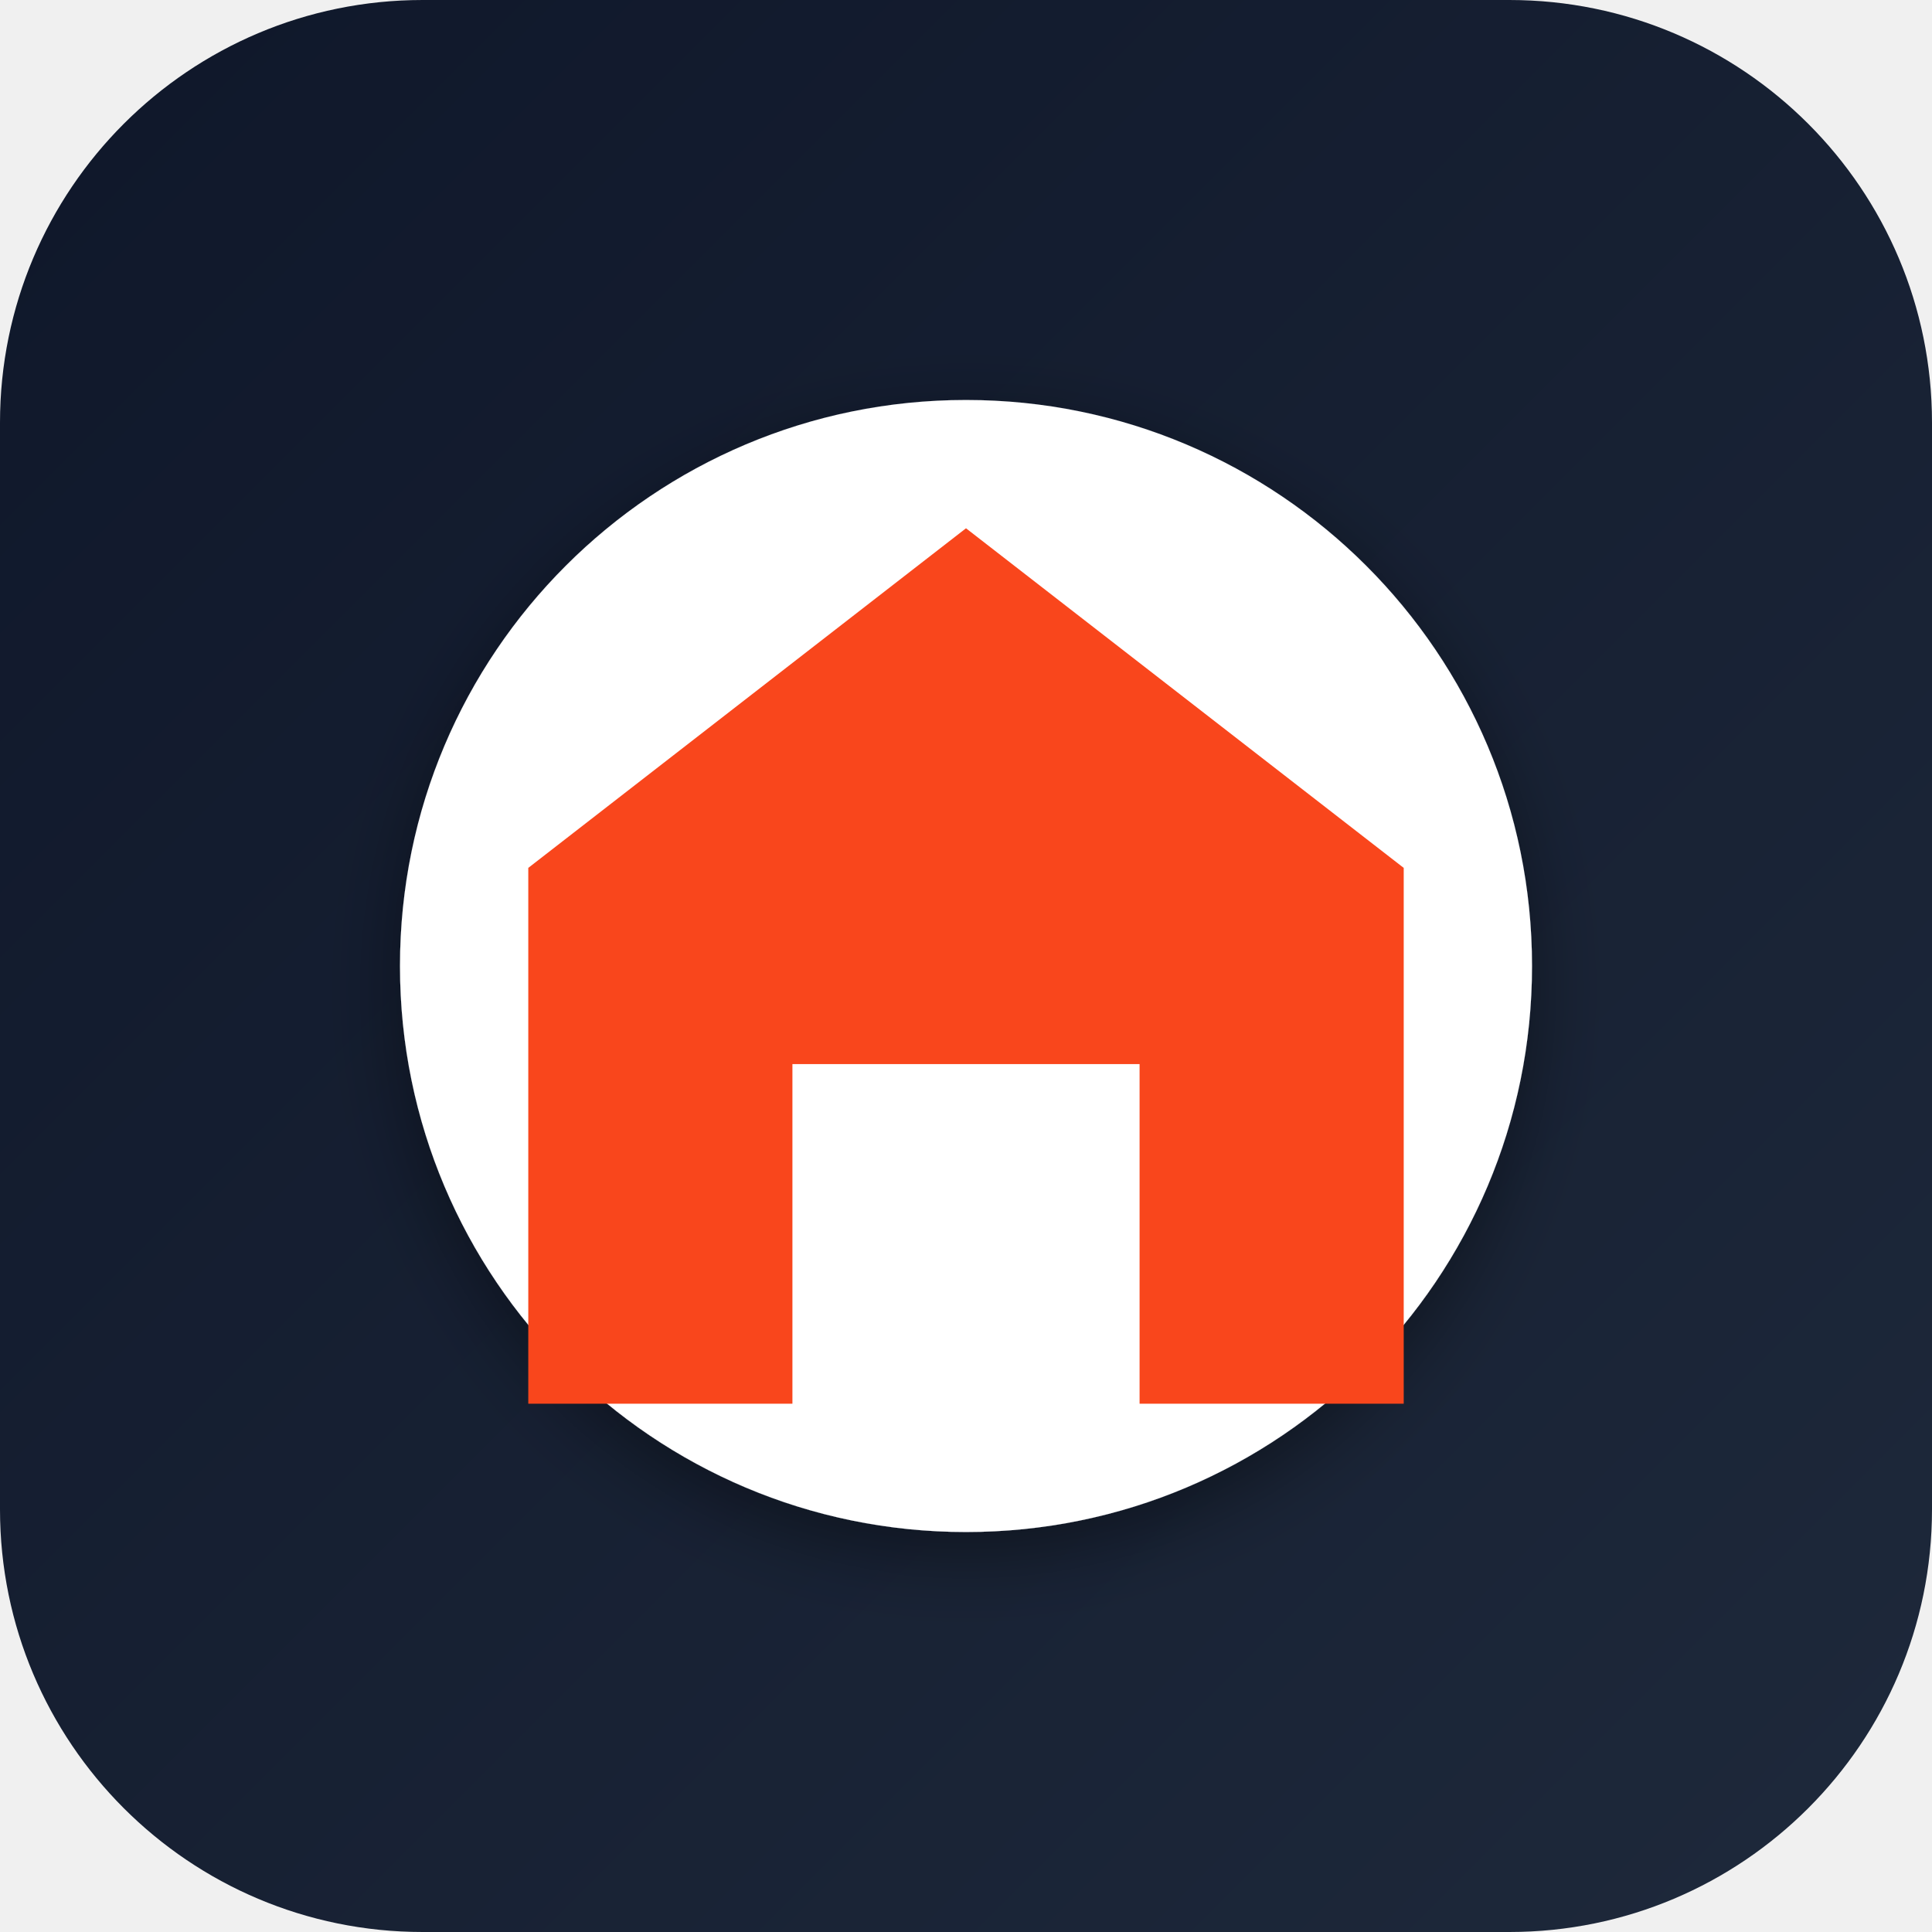
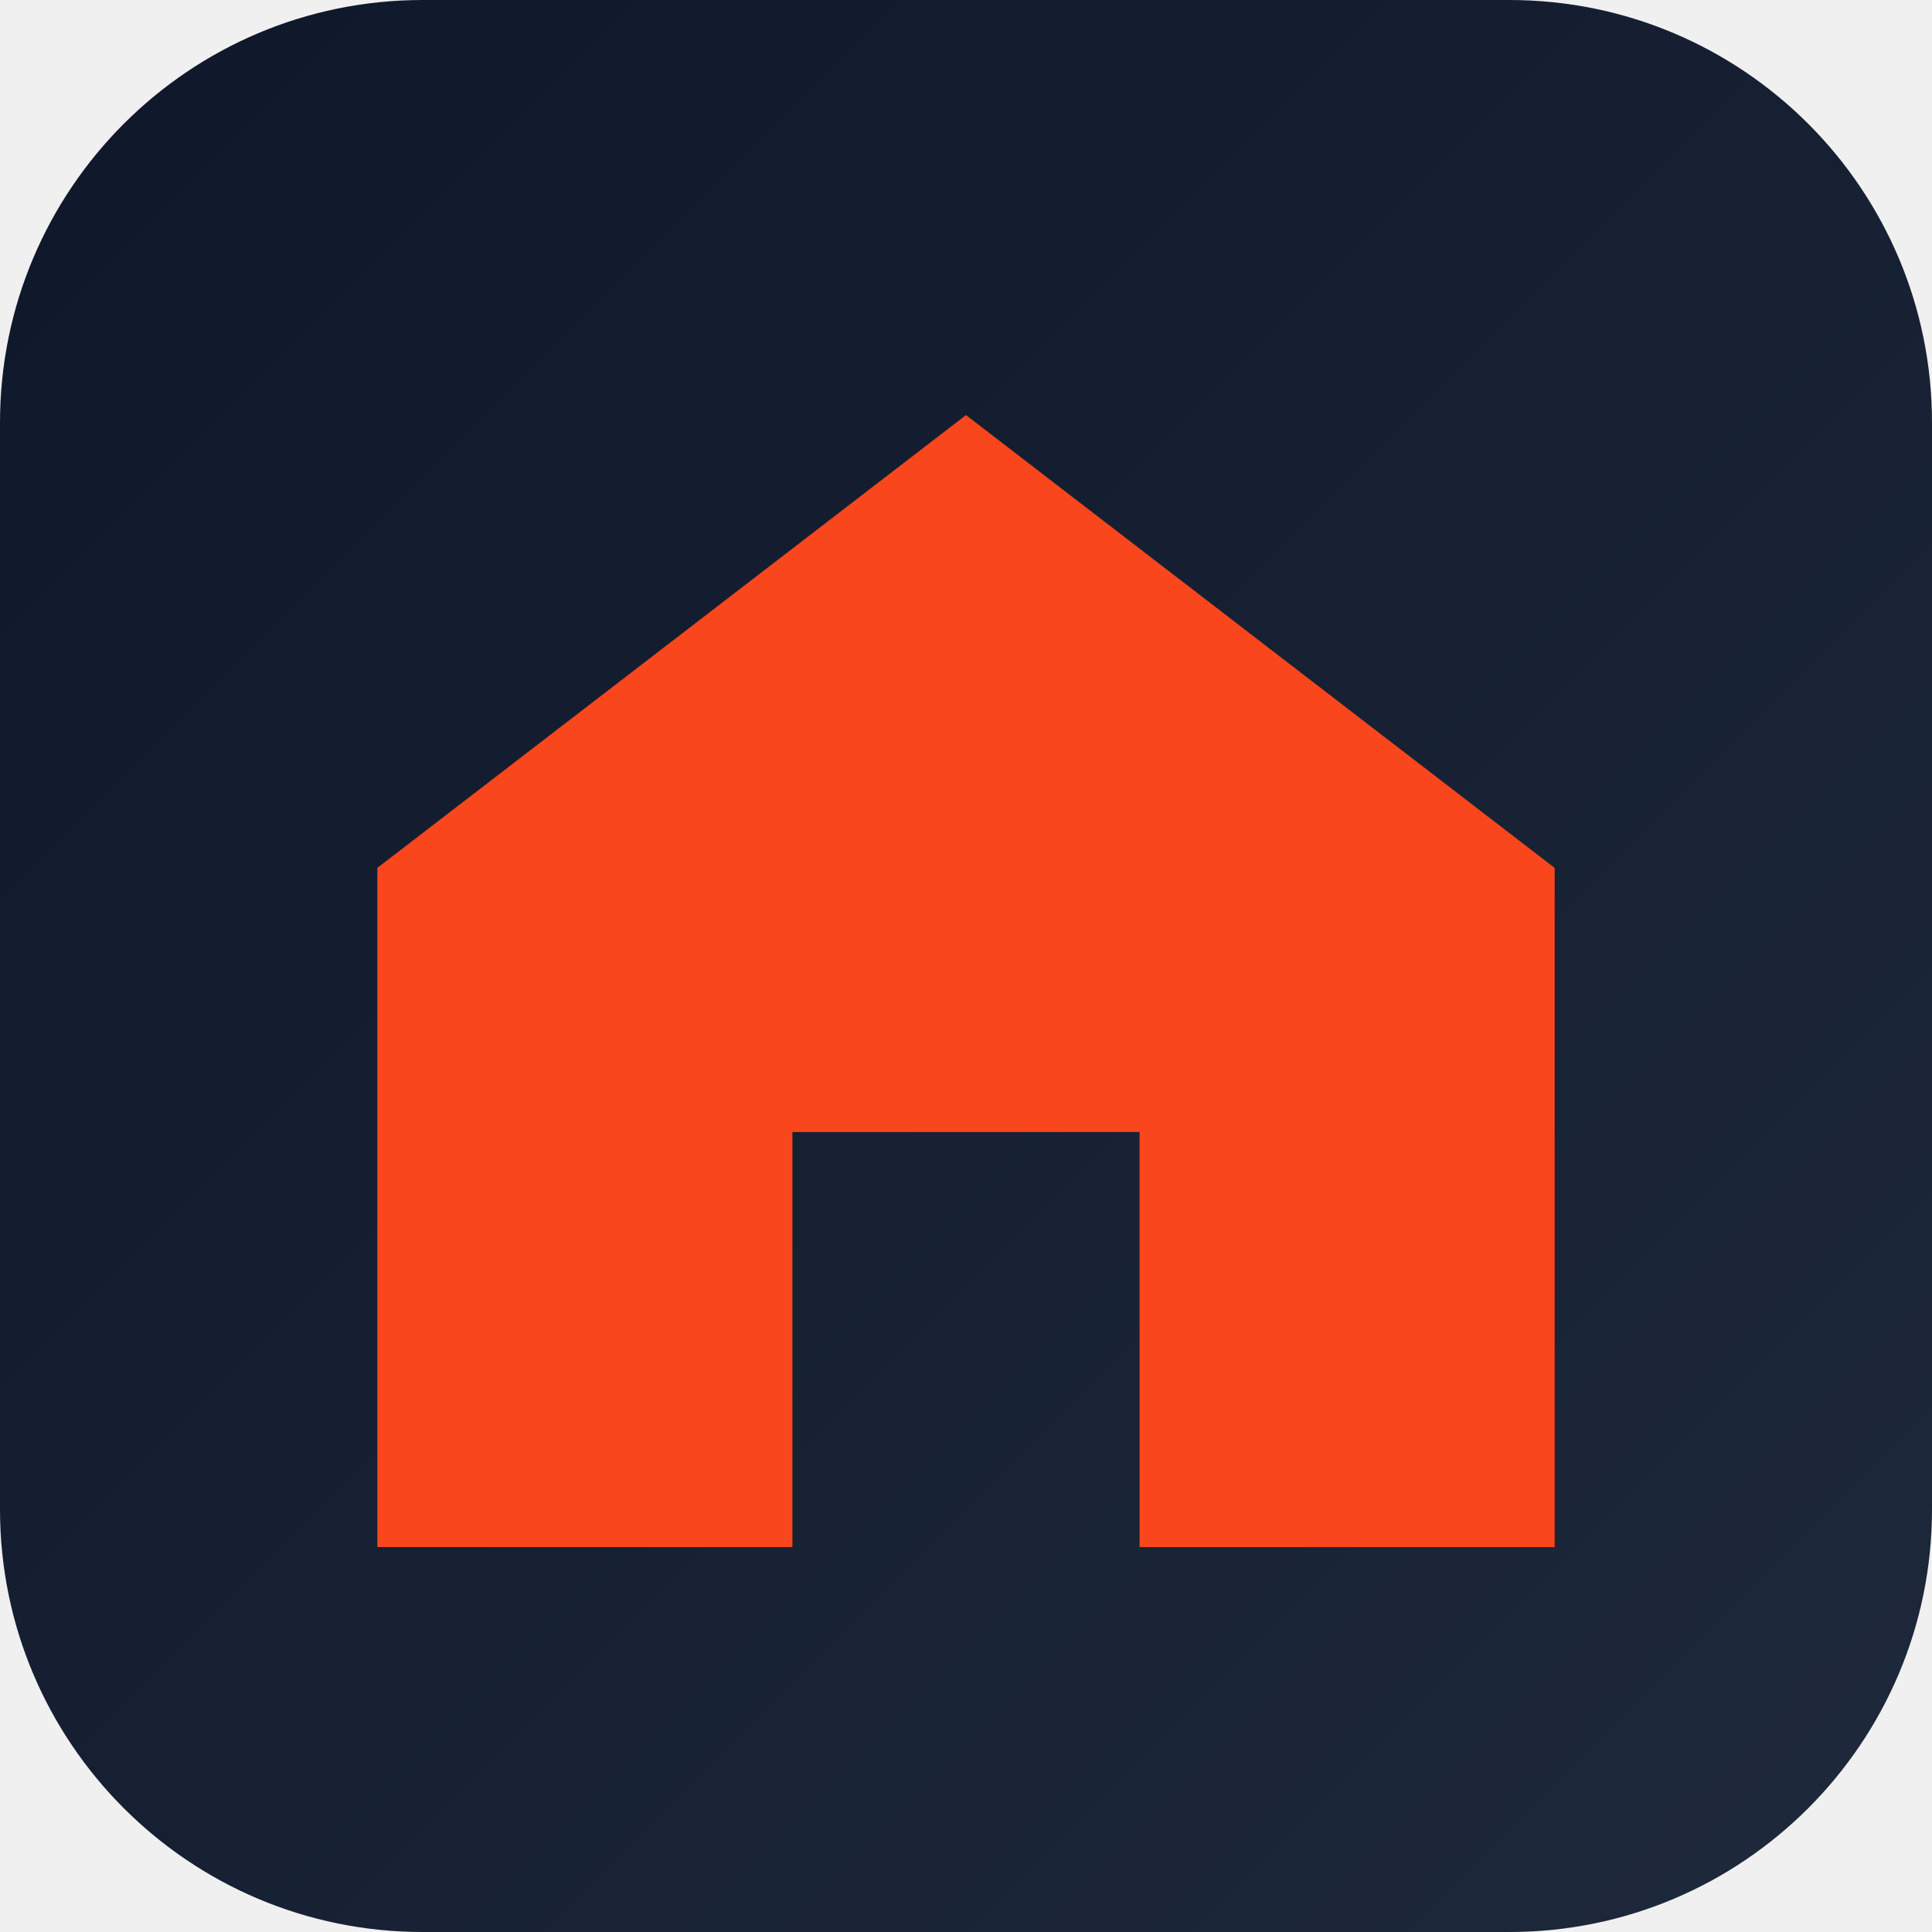
<svg xmlns="http://www.w3.org/2000/svg" viewBox="0 0 512 512" width="512" height="512">
  <defs>
-     <linearGradient id="appBg" x1="0%" y1="0%" x2="100%" y2="100%">
+     <linearGradient id="bg" x1="0%" y1="0%" x2="100%" y2="100%">
      <stop offset="0%" stop-color="#0f172a" />
      <stop offset="100%" stop-color="#1e293b" />
    </linearGradient>
-     <filter id="glow" x="-20%" y="-20%" width="140%" height="140%">
-       <feDropShadow dx="0" dy="6" stdDeviation="10" flood-color="#000000" flood-opacity="0.4" />
-     </filter>
  </defs>
-   <rect width="512" height="512" rx="112" fill="url(#appBg)" />
-   <circle cx="256" cy="256" r="150" fill="#ffffff" filter="url(#glow)" />
-   <path d="M 256 140 L 140 230 V 372 H 210 V 282 H 302 V 372 H 372 V 230 Z" fill="#F9461C" />
+   <rect width="512" height="512" rx="112" fill="url(#bg)" />
+   <path d="M 256 110 L 100 230 V 410 H 210 V 300 H 302 V 410 H 412 V 230 Z" fill="#F9461C" />
</svg>
